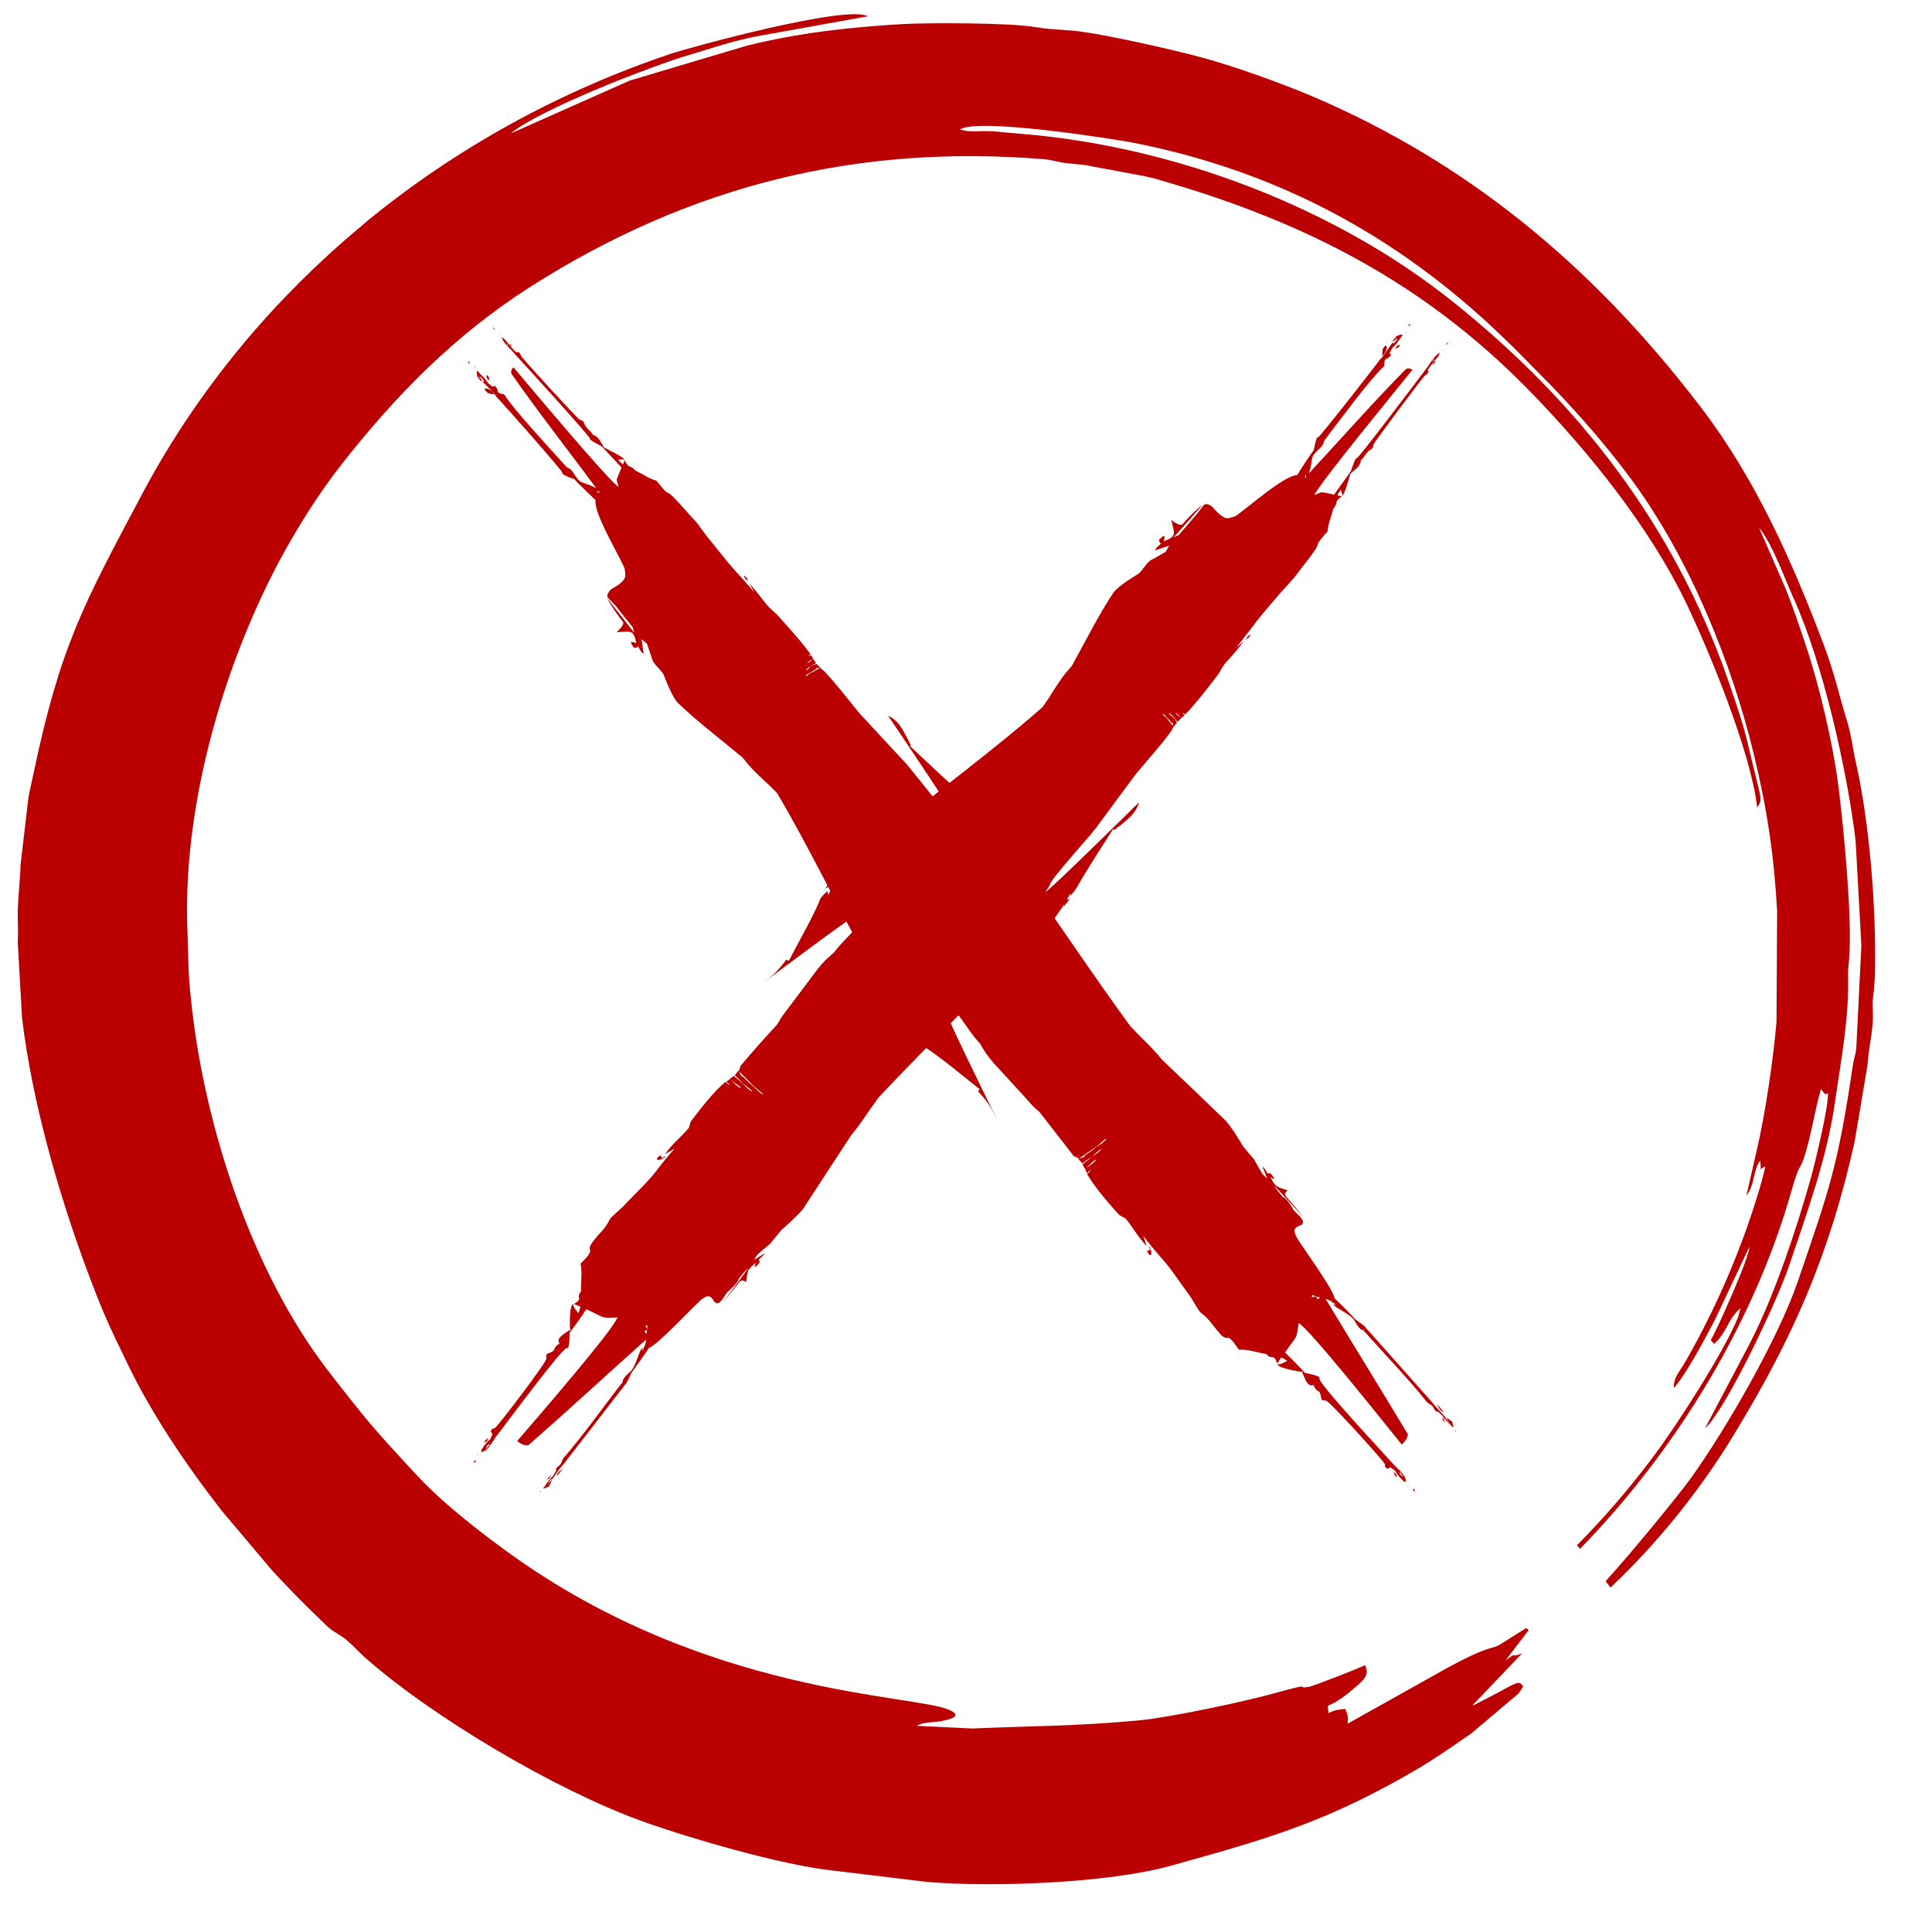
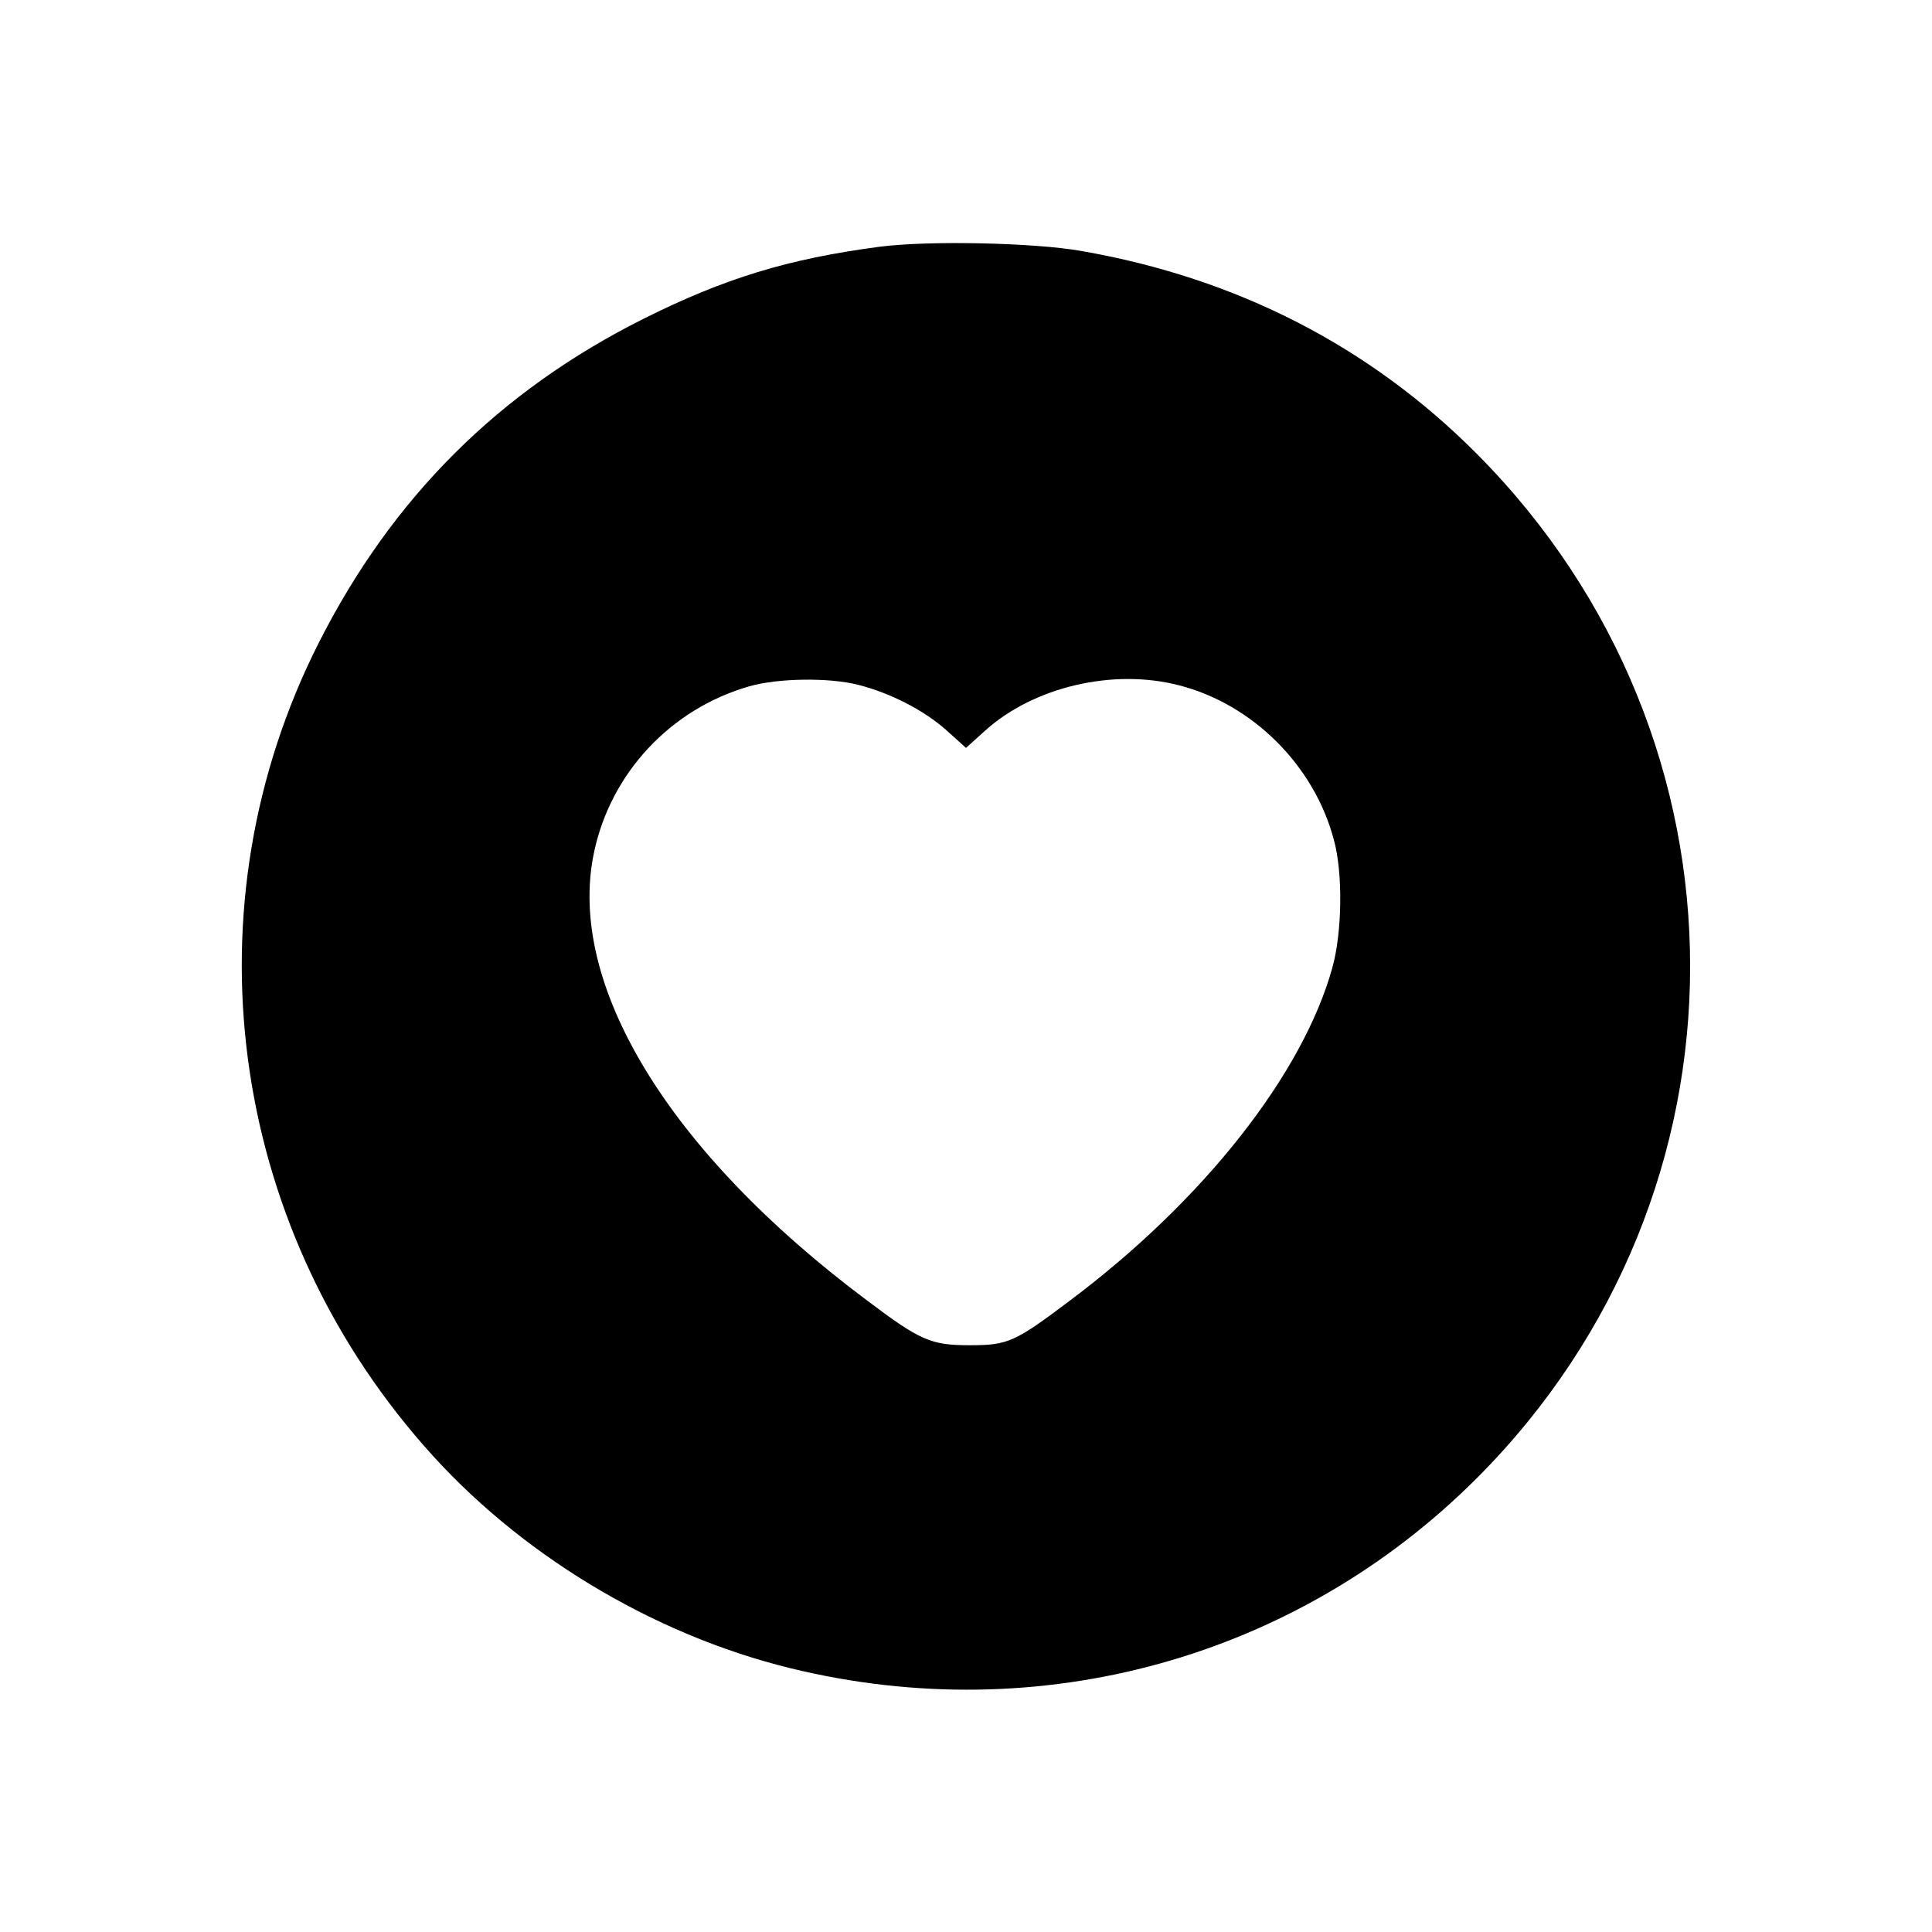
- <svg xmlns="http://www.w3.org/2000/svg" width="25px" height="25px" viewBox="0 0 25 25" version="1.1">
-   <g id="surface1">
-     <rect x="0" y="0" width="25" height="25" style="fill:rgb(100%,100%,100%);fill-opacity:1;stroke:none;" />
-     <path style=" stroke:none;fill-rule:evenodd;fill:rgb(72.941%,0%,0%);fill-opacity:1;" d="M 3.52 20.32 L 2.871 19.551 C 2.395 18.941 1.965 18.293 1.668 17.684 C 1.387 17.105 1.332 16.988 1.109 16.391 C 0.742 15.395 0.41 14.223 0.285 13.168 L 0.23 12.199 C 0.234 12.098 0.234 11.992 0.23 11.895 C 0.227 11.664 0.25 11.512 0.262 11.285 C 0.266 11.242 0.262 11.234 0.266 11.191 L 0.367 10.328 C 0.383 10.234 0.41 10.121 0.43 10.027 C 0.777 8.363 1.082 7.82 1.832 6.406 C 2.488 5.168 3.383 4.047 4.465 3.105 L 4.766 2.848 C 5.906 1.918 7.234 1.18 8.695 0.691 C 8.906 0.621 10.957 0.055 11.23 0.211 L 9.797 0.469 C 9.699 0.488 9.602 0.512 9.508 0.535 C 9.316 0.586 9.133 0.648 8.93 0.707 C 8.445 0.848 6.977 1.418 6.609 1.727 L 8.148 1.043 L 9.668 0.59 C 10.355 0.422 10.973 0.355 11.668 0.312 C 12.023 0.293 13.07 0.293 13.406 0.352 C 13.504 0.367 13.539 0.371 13.637 0.379 C 13.734 0.387 13.797 0.391 13.895 0.398 C 14.27 0.434 15.215 0.652 15.559 0.746 C 15.957 0.852 16.617 1.09 17 1.254 C 18.945 2.09 20.566 3.383 22 5.258 C 22.727 6.207 23.199 7.285 23.605 8.359 C 23.734 8.699 23.801 9.008 23.906 9.348 C 23.961 9.535 23.973 9.68 24.012 9.852 C 24.195 10.656 24.281 11.773 24.262 12.602 C 24.262 12.684 24.25 12.75 24.246 12.836 C 24.234 12.926 24.227 12.973 24.234 13.07 C 24.246 13.332 24.191 13.461 24.164 13.793 L 24 14.766 C 23.68 16.219 23.203 17.309 22.438 18.562 C 22.012 19.266 21.465 19.953 20.84 20.543 L 20.777 20.461 C 21.168 20.027 21.719 19.348 21.879 19.129 C 22.344 18.48 23.012 17.316 23.262 16.586 C 23.684 15.359 23.785 15.074 23.977 13.777 C 23.992 13.684 24.008 13.664 24.02 13.57 L 24.086 12.234 L 24.012 10.887 C 23.91 10.008 23.59 8.574 23.207 7.738 C 23.098 7.496 22.93 7.027 22.762 6.828 L 23.102 7.609 C 23.207 7.867 23.289 8.121 23.371 8.363 C 23.551 8.902 23.727 9.656 23.797 10.234 C 23.859 10.754 23.973 11.895 23.926 12.43 C 23.918 12.504 23.914 12.547 23.914 12.617 C 23.93 13.164 23.824 13.711 23.746 14.25 C 23.648 14.969 23.371 15.727 23.148 16.387 C 22.996 16.84 22.328 18.25 22.062 18.484 L 22.633 17.402 C 22.957 16.781 23.246 15.906 23.434 15.238 C 23.488 15.043 23.668 14.297 23.652 14.148 C 23.602 14.145 23.664 14.215 23.562 14.094 C 23.48 14.383 23.441 14.676 23.348 14.969 C 23.289 15.152 23.289 15.031 23.184 15.402 C 22.719 17.047 21.746 18.707 20.445 20.043 L 20.406 19.996 C 20.773 19.625 21.086 19.258 21.391 18.852 C 21.684 18.465 22.324 17.473 22.492 17.039 L 22.523 16.926 C 22.348 17.078 22.355 17.234 22.18 17.391 L 22.137 17.34 C 22.195 17.258 22.645 16.258 22.637 16.133 L 22.199 17.062 C 22.102 17.25 21.809 17.809 21.66 17.957 C 21.652 17.82 21.75 17.73 21.824 17.594 C 22.242 16.859 22.578 16.062 22.805 15.254 L 22.844 15.094 C 22.754 15.129 22.797 15.18 22.777 15.016 C 22.676 15.164 22.715 15.316 22.598 15.473 L 22.73 14.895 C 22.844 14.41 22.945 13.715 22.988 13.223 L 22.996 11.789 C 22.957 11.082 22.867 10.469 22.695 9.762 C 22.414 8.598 21.875 7.246 21.121 6.219 C 20.816 5.805 20.492 5.43 20.113 5.031 L 19.594 4.504 C 19.395 4.316 19.27 4.188 19.07 4.016 C 17.777 2.883 16.332 2.18 14.691 1.852 C 14.484 1.809 12.648 1.516 12.422 1.676 C 12.562 1.719 12.691 1.688 12.844 1.699 C 12.988 1.711 13.098 1.723 13.242 1.734 C 15.191 1.898 17.258 2.672 18.797 3.902 C 20.426 5.203 21.66 6.797 22.359 8.793 C 22.461 9.086 22.555 9.363 22.621 9.641 C 22.652 9.777 22.684 9.898 22.719 10.047 C 22.785 10.324 22.809 10.352 22.738 10.449 C 22.66 9.738 22.105 8.391 21.797 7.758 C 21.348 6.844 20.605 5.887 19.762 5.027 C 18.418 3.66 16.898 2.883 15.094 2.355 C 14.98 2.32 14.898 2.297 14.797 2.277 L 14.148 2.156 C 14.004 2.125 13.957 2.129 13.82 2.113 C 13.691 2.102 13.633 2.07 13.496 2.059 C 11.117 1.867 8.949 2.383 6.863 3.711 C 5.891 4.332 5.125 5.109 4.418 6.012 C 4.109 6.406 3.836 6.848 3.613 7.262 C 2.863 8.676 2.359 10.48 2.426 12.055 C 2.441 12.469 2.43 12.586 2.484 13.047 C 2.66 14.594 3.254 16.449 4.246 17.738 C 4.75 18.387 4.828 18.48 5.383 19.078 C 5.723 19.449 6.227 19.836 6.59 20.098 C 9.137 21.938 11.816 21.922 12.281 22.125 C 12.477 22.211 12.281 22.25 12.172 22.273 C 12.051 22.293 11.969 22.277 11.859 22.332 L 12.586 22.367 C 13.348 22.332 13.902 22.34 14.734 22.262 C 15.148 22.223 16.145 22.012 16.578 21.887 C 17.004 21.77 16.754 21.859 16.934 21.828 C 16.992 21.82 17.598 21.582 17.664 21.547 C 17.727 21.68 17.652 21.738 17.473 21.887 C 17.145 22.16 17.176 21.988 17.191 22.168 C 17.281 22.121 17.32 22.125 17.406 22.113 C 17.449 22.203 17.445 22.23 17.438 22.305 L 18.645 21.629 C 19.285 21.273 19.281 21.352 19.402 21.285 L 19.75 21.066 L 19.781 21.094 L 19.48 21.488 C 19.645 21.359 19.547 21.465 19.699 21.391 L 19.055 22.066 C 19.066 22.066 19.074 22.062 19.082 22.059 L 19.398 21.895 C 19.707 21.719 19.652 21.781 19.711 21.816 C 19.699 21.844 19.676 21.879 19.645 21.918 L 19.039 22.43 C 18.773 22.617 18.512 22.789 18.402 22.855 C 17.199 23.57 16.422 23.789 15.141 24.145 C 14.355 24.363 12.879 24.426 11.996 24.352 L 10.762 24.203 C 10.094 24.129 8.918 23.785 8.297 23.562 C 7.188 23.16 5.598 22.223 4.711 21.438 C 4.625 21.359 4.512 21.23 4.406 21.164 C 4.254 21.07 4.281 21.09 4.121 20.934 C 3.922 20.746 3.723 20.539 3.52 20.32 " />
-     <path style=" stroke:none;fill-rule:nonzero;fill:rgb(72.941%,0%,0%);fill-opacity:1;" d="M 14.875 16.176 C 14.867 16.176 14.887 16.137 14.863 16.129 C 14.895 16.133 14.887 16.156 14.875 16.176 Z M 18.035 19.047 C 18.035 19.055 18.035 19.062 18.039 19.066 C 18.074 19.082 18.07 19.082 18.039 19.07 C 18.047 19.086 18.059 19.105 18.07 19.113 C 18.082 19.117 18.07 19.082 18.066 19.074 C 18.055 19.066 18.047 19.055 18.035 19.047 Z M 6.078 4.695 C 6.07 4.672 6.047 4.664 6.062 4.695 C 6.066 4.703 6.074 4.707 6.082 4.715 C 6.078 4.711 6.078 4.707 6.078 4.703 C 6.055 4.691 6.062 4.691 6.078 4.695 Z M 6.152 4.75 C 6.148 4.746 6.133 4.73 6.141 4.75 C 6.145 4.754 6.148 4.758 6.152 4.758 C 6.148 4.75 6.133 4.75 6.152 4.75 Z M 18.211 19.215 C 18.215 19.227 18.227 19.23 18.215 19.227 C 18.219 19.23 18.23 19.246 18.223 19.227 C 18.219 19.223 18.215 19.219 18.211 19.215 Z M 14.895 16.172 C 14.887 16.172 14.883 16.176 14.875 16.176 C 14.883 16.184 14.879 16.18 14.871 16.18 C 14.863 16.184 14.855 16.184 14.848 16.188 C 14.844 16.18 14.84 16.176 14.836 16.168 C 14.844 16.195 14.859 16.23 14.883 16.242 C 14.906 16.246 14.895 16.184 14.895 16.172 Z M 6.301 4.855 C 6.289 4.852 6.301 4.891 6.301 4.898 C 6.312 4.906 6.324 4.918 6.336 4.926 C 6.332 4.918 6.332 4.91 6.332 4.902 C 6.281 4.891 6.305 4.891 6.332 4.898 C 6.328 4.883 6.316 4.859 6.301 4.855 Z M 6.281 5.027 C 6.25 5.031 6.305 5.078 6.312 5.086 C 6.34 5.094 6.371 5.102 6.398 5.105 C 6.363 5.066 6.344 5.027 6.281 5.027 Z M 18.141 19.105 C 18.137 19.098 18.129 19.094 18.125 19.086 C 18.117 19.078 18.102 19.055 18.121 19.051 C 18.125 19.059 18.129 19.07 18.133 19.078 C 18.191 19.117 18.188 19.117 18.133 19.09 C 18.137 19.094 18.141 19.098 18.141 19.105 Z M 17.039 16.809 C 17.035 16.805 17.051 16.785 17.023 16.777 C 17.004 16.77 16.953 16.812 16.984 16.758 C 17.016 16.77 17.047 16.785 17.082 16.789 C 17.07 16.801 17.059 16.809 17.039 16.809 Z M 7.715 6.359 C 7.734 6.355 7.766 6.359 7.762 6.375 C 7.746 6.371 7.73 6.367 7.715 6.359 Z M 6.574 4.48 C 6.566 4.473 6.562 4.465 6.555 4.453 L 6.555 4.445 C 6.559 4.449 6.555 4.438 6.543 4.43 C 6.551 4.438 6.555 4.445 6.562 4.453 C 6.562 4.453 6.598 4.504 6.574 4.48 Z M 18.176 19.102 C 18.16 19.082 18.145 19.062 18.125 19.047 C 18.125 19.047 18.125 19.047 18.129 19.047 C 18.102 19.016 18.07 18.988 18.043 18.961 C 17.953 18.859 17.031 17.871 17.074 17.836 C 17.102 17.805 16.906 17.77 16.887 17.766 C 16.805 17.676 16.715 17.586 16.629 17.5 C 16.785 17.273 16.773 17.348 16.805 17.121 C 16.93 17.176 17.961 18.473 18.137 18.691 C 18.168 18.668 18.227 18.602 18.215 18.555 C 17.867 17.973 17.504 17.391 17.152 16.805 C 17.184 16.82 17.23 16.832 17.25 16.863 C 17.25 16.859 17.254 16.859 17.254 16.855 C 17.262 16.867 17.277 16.875 17.293 16.883 C 17.277 16.883 17.258 16.883 17.25 16.867 C 17.258 16.922 17.449 16.984 17.523 17.082 C 17.547 17.125 17.578 17.18 17.617 17.207 C 17.648 17.219 17.637 17.199 17.652 17.227 C 17.68 17.254 17.703 17.281 17.73 17.312 C 17.961 17.57 18.238 17.859 18.453 18.129 C 18.477 18.168 18.531 18.172 18.547 18.215 C 18.555 18.23 18.57 18.25 18.582 18.262 C 18.598 18.277 18.582 18.262 18.594 18.266 C 18.602 18.266 18.594 18.266 18.598 18.262 C 18.605 18.262 18.656 18.309 18.664 18.32 C 18.691 18.359 18.727 18.395 18.762 18.43 C 18.773 18.441 18.785 18.457 18.797 18.469 C 18.82 18.484 18.789 18.391 18.789 18.395 C 18.766 18.375 18.742 18.359 18.719 18.344 C 18.723 18.355 18.73 18.367 18.734 18.379 C 18.785 18.414 18.789 18.418 18.742 18.383 C 18.746 18.395 18.75 18.402 18.754 18.406 C 18.746 18.398 18.734 18.387 18.727 18.375 C 18.719 18.371 18.684 18.328 18.715 18.348 C 18.652 18.285 18.59 18.215 18.531 18.148 C 18.539 18.156 18.547 18.164 18.555 18.172 C 18.262 17.84 17.965 17.508 17.672 17.18 C 17.684 17.172 17.543 17.078 17.539 17.074 C 17.453 16.98 17.363 16.887 17.27 16.801 C 17.246 16.672 16.875 16.168 16.781 16.016 C 16.742 15.93 16.719 15.895 16.844 15.848 C 16.91 15.793 16.762 15.695 16.738 15.656 C 16.715 15.613 16.652 15.508 16.598 15.488 C 16.559 15.438 16.52 15.398 16.488 15.34 C 16.613 15.477 16.742 15.613 16.867 15.75 C 16.793 15.656 16.715 15.566 16.637 15.477 C 16.617 15.449 16.641 15.422 16.66 15.402 C 16.523 15.359 16.5 15.359 16.438 15.227 C 16.461 15.246 16.516 15.289 16.469 15.219 C 16.434 15.172 16.453 15.191 16.418 15.18 C 16.414 15.184 16.41 15.188 16.406 15.191 C 16.395 15.172 16.359 15.105 16.336 15.098 C 16.359 15.148 16.379 15.199 16.398 15.254 C 16.379 15.23 16.355 15.211 16.336 15.191 C 16.297 15.129 16.262 15.062 16.227 15 C 16.176 14.945 16.129 14.887 16.082 14.828 C 16.02 14.723 15.941 14.594 15.863 14.504 C 15.59 14.242 15.316 13.977 15.039 13.715 C 14.914 13.559 14.762 13.426 14.625 13.277 C 14.137 12.609 13.672 11.906 13.191 11.23 C 13.176 11.211 13.098 11.109 13.113 11.078 C 13.039 10.941 12.945 10.801 12.828 10.699 C 12.809 10.676 12.789 10.652 12.77 10.633 C 12.785 10.641 12.801 10.652 12.82 10.66 C 12.75 10.594 12.684 10.527 12.617 10.461 C 12.621 10.457 12.629 10.457 12.633 10.457 C 12.602 10.422 12.574 10.387 12.543 10.352 C 12.551 10.367 12.559 10.379 12.566 10.395 C 12.562 10.398 12.555 10.398 12.551 10.402 C 12.527 10.383 12.508 10.367 12.484 10.348 C 12.496 10.352 12.508 10.355 12.52 10.359 C 12.488 10.316 12.449 10.266 12.406 10.234 C 12.195 10.055 11.98 9.844 11.777 9.656 C 11.777 9.652 11.781 9.645 11.785 9.641 C 11.77 9.609 11.754 9.578 11.738 9.547 C 11.672 9.426 11.625 9.324 11.492 9.262 C 11.605 9.426 12.406 10.617 12.414 10.668 C 12.387 10.641 12.359 10.609 12.328 10.59 C 12.258 10.562 11.824 9.992 11.727 9.883 C 11.527 9.668 11.328 9.453 11.129 9.238 C 11.07 9.172 10.652 8.629 10.609 8.645 C 10.566 8.668 10.523 8.691 10.48 8.715 C 10.461 8.727 10.445 8.738 10.43 8.754 C 10.43 8.746 10.43 8.746 10.426 8.742 C 10.449 8.723 10.449 8.719 10.477 8.711 C 10.496 8.695 10.539 8.668 10.562 8.66 C 10.559 8.641 10.574 8.641 10.59 8.645 C 10.598 8.645 10.605 8.645 10.617 8.641 C 10.598 8.625 10.582 8.605 10.566 8.59 C 10.543 8.598 10.52 8.609 10.496 8.621 C 10.48 8.637 10.465 8.648 10.449 8.664 C 10.406 8.691 10.441 8.645 10.496 8.621 C 10.516 8.605 10.539 8.594 10.559 8.582 C 10.547 8.562 10.535 8.543 10.523 8.527 C 10.52 8.527 10.516 8.535 10.512 8.535 C 10.496 8.551 10.48 8.562 10.461 8.574 C 10.422 8.602 10.457 8.559 10.508 8.535 C 10.512 8.531 10.52 8.527 10.523 8.523 C 10.516 8.516 10.5 8.484 10.492 8.473 C 10.461 8.504 10.449 8.492 10.488 8.465 C 10.367 8.297 10.191 8.105 10.051 7.949 C 9.957 7.863 9.957 7.871 9.871 7.762 C 9.816 7.688 9.758 7.617 9.695 7.547 C 9.715 7.586 9.738 7.625 9.762 7.664 C 9.68 7.57 9.598 7.477 9.512 7.383 C 9.383 7.242 9.273 7.09 9.148 6.941 C 9.098 6.879 9.02 6.758 8.969 6.711 C 8.918 6.664 8.684 6.375 8.637 6.375 C 8.605 6.363 8.52 6.25 8.492 6.219 C 8.398 6.195 8.309 6.129 8.223 6.09 C 8.203 6.07 8.18 6.043 8.152 6.039 C 8.117 6.027 8.102 5.984 8.082 5.957 C 8.078 5.973 8.07 5.992 8.062 6.008 C 8.039 5.992 8.02 5.973 7.996 5.953 C 8.02 5.949 8.062 5.934 8.082 5.953 C 8.09 5.922 7.848 5.809 7.82 5.793 C 7.824 5.801 7.828 5.805 7.832 5.809 C 7.828 5.801 7.82 5.797 7.812 5.789 C 7.816 5.789 7.816 5.793 7.82 5.793 C 7.781 5.742 7.758 5.668 7.699 5.637 C 7.672 5.621 7.68 5.641 7.664 5.613 C 7.613 5.543 7.59 5.555 7.555 5.469 C 7.543 5.434 7.527 5.445 7.5 5.43 C 7.465 5.41 6.746 4.625 6.742 4.605 C 6.738 4.582 6.727 4.574 6.711 4.555 C 6.695 4.539 6.711 4.555 6.703 4.555 C 6.691 4.551 6.703 4.555 6.695 4.562 C 6.68 4.566 6.637 4.516 6.625 4.504 C 6.594 4.465 6.562 4.43 6.531 4.391 C 6.52 4.383 6.504 4.371 6.508 4.375 C 6.473 4.336 6.512 4.414 6.52 4.422 C 6.535 4.441 6.551 4.465 6.566 4.484 C 6.566 4.48 6.566 4.48 6.566 4.48 C 6.594 4.508 6.625 4.535 6.648 4.566 C 6.742 4.668 7.652 5.664 7.633 5.676 C 7.613 5.688 7.781 5.773 7.789 5.777 C 7.871 5.871 7.961 5.957 8.043 6.051 C 8.035 6.07 7.98 6.195 7.98 6.211 C 7.988 6.238 7.996 6.266 8.004 6.301 C 7.852 6.195 6.855 5 6.645 4.754 C 6.617 4.777 6.605 4.809 6.621 4.84 C 6.961 5.328 7.359 5.836 7.715 6.316 C 7.5 6.207 7.531 6.293 7.41 6.105 C 7.371 6.047 7.344 6.062 7.328 6.039 C 7.301 6.012 7.277 5.98 7.25 5.953 C 7.078 5.762 6.66 5.312 6.539 5.125 C 6.52 5.074 6.445 5.121 6.438 5.047 C 6.434 5.027 6.418 5.008 6.406 4.996 C 6.391 4.977 6.406 4.996 6.391 4.996 C 6.383 4.996 6.391 4.996 6.383 5.004 C 6.371 5.008 6.32 4.961 6.309 4.949 C 6.285 4.91 6.25 4.871 6.215 4.84 C 6.203 4.828 6.191 4.812 6.184 4.801 C 6.156 4.797 6.176 4.871 6.18 4.883 C 6.199 4.902 6.219 4.926 6.238 4.945 C 6.234 4.93 6.23 4.918 6.227 4.902 C 6.16 4.867 6.172 4.867 6.227 4.891 C 6.223 4.883 6.219 4.875 6.215 4.863 C 6.227 4.875 6.234 4.891 6.242 4.902 C 6.254 4.914 6.281 4.949 6.242 4.938 C 6.309 5 6.371 5.066 6.43 5.133 C 6.422 5.125 6.414 5.121 6.402 5.113 C 6.492 5.199 7.293 6.109 7.277 6.117 C 7.25 6.137 7.422 6.199 7.43 6.199 C 7.52 6.297 7.613 6.379 7.707 6.473 C 7.68 6.641 8.004 7.168 8.082 7.355 C 8.09 7.398 8.09 7.414 8.09 7.461 C 8.078 7.527 7.973 7.59 7.914 7.621 C 7.887 7.641 7.844 7.699 7.863 7.73 C 7.902 7.77 7.938 7.812 7.977 7.852 C 8.047 7.941 8.117 8.031 8.188 8.117 C 8.195 8.141 8.199 8.164 8.207 8.188 C 8.09 8.039 7.973 7.887 7.855 7.738 C 7.895 7.82 8.004 7.98 8.062 8.047 C 8.082 8.086 8.004 8.156 7.98 8.18 C 8.172 8.172 8.195 8.145 8.234 8.32 C 8.199 8.316 8.137 8.277 8.18 8.348 C 8.215 8.402 8.203 8.379 8.242 8.379 C 8.246 8.375 8.254 8.371 8.258 8.363 C 8.27 8.387 8.301 8.457 8.328 8.457 C 8.32 8.395 8.309 8.332 8.301 8.27 C 8.324 8.289 8.348 8.309 8.371 8.328 C 8.395 8.402 8.422 8.473 8.445 8.547 C 8.484 8.621 8.543 8.656 8.586 8.727 C 8.629 8.836 8.691 8.996 8.762 9.086 C 8.996 9.316 9.34 9.578 9.602 9.797 C 9.613 9.809 9.621 9.82 9.633 9.832 C 9.754 9.992 9.918 10.117 10.055 10.262 C 10.48 10.98 10.855 11.777 11.273 12.508 C 11.297 12.543 11.352 12.645 11.316 12.691 C 11.336 12.754 11.375 12.867 11.402 12.922 C 11.465 13.008 11.562 13.086 11.633 13.164 C 11.613 13.156 11.594 13.148 11.574 13.141 C 11.641 13.215 11.695 13.285 11.777 13.34 C 11.77 13.344 11.766 13.348 11.758 13.352 C 11.77 13.379 11.816 13.445 11.844 13.457 C 11.84 13.441 11.832 13.426 11.824 13.41 C 11.836 13.402 11.848 13.395 11.859 13.387 C 11.883 13.402 11.91 13.418 11.934 13.434 C 11.914 13.434 11.898 13.434 11.879 13.434 C 11.906 13.477 11.945 13.543 11.992 13.566 C 12.199 13.703 12.469 13.93 12.676 14.094 C 12.668 14.102 12.664 14.113 12.656 14.121 C 12.805 14.285 12.82 14.328 12.918 14.52 C 12.828 14.336 12.172 13.012 12.184 12.949 C 12.223 12.984 12.234 13.008 12.281 13.016 C 12.344 13.02 12.566 13.379 12.629 13.445 C 12.648 13.465 12.664 13.484 12.684 13.508 C 12.73 13.594 12.789 13.676 12.852 13.75 C 13.016 13.93 13.184 14.109 13.348 14.293 C 13.379 14.328 13.418 14.359 13.453 14.391 C 13.523 14.48 13.594 14.574 13.664 14.664 C 13.742 14.762 13.82 14.863 13.895 14.961 C 13.918 14.965 13.938 14.98 13.957 14.992 C 13.961 14.992 13.965 14.988 13.969 14.988 C 14.043 14.934 14.117 14.887 14.191 14.836 C 14.223 14.809 14.254 14.781 14.285 14.754 C 14.277 14.758 14.344 14.715 14.305 14.754 C 14.25 14.805 14.242 14.805 14.191 14.84 C 14.141 14.879 14.094 14.918 14.039 14.949 C 14.043 14.98 13.988 14.977 13.953 15 C 13.973 15.016 13.988 15.035 14.004 15.055 C 14.043 15.027 14.082 14.996 14.125 14.973 C 14.156 14.945 14.188 14.918 14.219 14.887 C 14.234 14.879 14.27 14.855 14.234 14.891 C 14.184 14.941 14.168 14.938 14.125 14.973 C 14.086 15.004 14.047 15.035 14.008 15.066 C 14.016 15.086 14.027 15.105 14.039 15.125 C 14.082 15.094 14.113 15.055 14.152 15.023 C 14.168 15.012 14.203 14.992 14.172 15.023 C 14.117 15.078 14.098 15.082 14.039 15.125 C 14.047 15.133 14.059 15.168 14.062 15.18 C 14.129 15.121 14.133 15.137 14.066 15.191 C 14.156 15.352 14.355 15.582 14.484 15.723 C 14.508 15.738 14.535 15.75 14.559 15.762 C 14.598 15.805 14.637 15.859 14.668 15.906 C 14.719 15.984 14.777 16.059 14.836 16.125 C 14.824 16.082 14.809 16.035 14.793 15.992 C 14.867 16.09 14.949 16.188 15.031 16.281 C 15.168 16.434 15.254 16.578 15.375 16.738 C 15.43 16.809 15.496 16.945 15.539 16.988 C 15.645 17.062 15.688 17.148 15.77 17.238 C 15.793 17.27 15.844 17.324 15.887 17.309 C 15.934 17.312 16.004 17.43 16.031 17.465 C 16.152 17.457 16.266 17.504 16.383 17.52 C 16.406 17.543 16.43 17.566 16.461 17.562 C 16.508 17.562 16.512 17.613 16.527 17.645 C 16.543 17.617 16.562 17.594 16.578 17.566 C 16.605 17.578 16.633 17.59 16.656 17.609 C 16.633 17.621 16.551 17.672 16.531 17.648 C 16.52 17.703 16.809 17.746 16.848 17.754 C 16.844 17.75 16.836 17.746 16.832 17.742 C 16.84 17.75 16.859 17.746 16.859 17.758 C 16.852 17.762 16.852 17.762 16.848 17.758 C 16.875 17.805 16.902 17.91 16.957 17.926 C 16.996 17.934 16.992 17.906 17.004 17.938 C 17.051 18.043 17.074 17.949 17.098 18.098 C 17.102 18.125 17.141 18.121 17.16 18.125 C 17.203 18.129 17.922 18.922 17.922 18.949 C 17.918 18.977 17.926 18.988 17.949 19.004 C 17.965 19.02 17.949 19.004 17.961 19.004 C 17.973 19 17.965 19 17.977 18.992 C 17.992 18.98 18.043 19.023 18.055 19.035 C 18.078 19.078 18.113 19.117 18.148 19.152 C 18.148 19.156 18.168 19.176 18.176 19.168 C 18.211 19.207 18.18 19.109 18.176 19.102 Z M 18.293 19.289 C 18.289 19.281 18.285 19.273 18.281 19.266 C 18.285 19.266 18.289 19.266 18.297 19.266 C 18.301 19.27 18.32 19.285 18.301 19.289 C 18.305 19.293 18.309 19.332 18.293 19.289 Z M 18.691 18.398 C 18.703 18.402 18.688 18.367 18.684 18.363 C 18.672 18.355 18.66 18.344 18.648 18.336 C 18.652 18.34 18.656 18.348 18.66 18.352 C 18.691 18.371 18.691 18.371 18.66 18.355 C 18.66 18.355 18.68 18.387 18.691 18.398 Z M 18.668 18.27 C 18.691 18.277 18.625 18.207 18.633 18.211 C 18.613 18.191 18.594 18.172 18.578 18.152 C 18.613 18.191 18.617 18.238 18.668 18.27 Z M 9.66 7.5 C 9.66 7.512 9.68 7.52 9.688 7.523 C 9.68 7.516 9.668 7.508 9.66 7.5 Z M 6.465 4.328 C 6.465 4.324 6.461 4.32 6.461 4.316 C 6.461 4.316 6.457 4.316 6.453 4.316 C 6.457 4.32 6.461 4.324 6.465 4.328 Z M 18.828 18.516 C 18.832 18.52 18.848 18.535 18.84 18.516 C 18.832 18.512 18.828 18.512 18.824 18.508 C 18.828 18.512 18.828 18.512 18.828 18.516 Z M 9.648 7.5 C 9.652 7.5 9.66 7.496 9.664 7.496 C 9.66 7.477 9.664 7.5 9.672 7.5 C 9.676 7.504 9.684 7.512 9.688 7.516 C 9.676 7.492 9.652 7.465 9.633 7.449 C 9.613 7.434 9.652 7.504 9.648 7.5 Z M 6.641 4.504 C 6.633 4.496 6.629 4.492 6.625 4.488 C 6.598 4.465 6.598 4.465 6.625 4.48 C 6.617 4.469 6.605 4.453 6.594 4.445 C 6.586 4.438 6.602 4.473 6.605 4.473 C 6.617 4.484 6.629 4.492 6.641 4.504 Z M 6.398 4.258 C 6.398 4.246 6.363 4.215 6.387 4.254 C 6.391 4.258 6.395 4.258 6.395 4.262 C 6.395 4.262 6.391 4.262 6.391 4.262 C 6.402 4.27 6.414 4.273 6.398 4.258 " />
-     <path style=" stroke:none;fill-rule:nonzero;fill:rgb(72.941%,0%,0%);fill-opacity:1;" d="M 8.566 14.977 C 8.566 14.969 8.605 14.98 8.609 14.957 C 8.613 14.988 8.586 14.988 8.566 14.977 Z M 6.324 18.609 C 6.316 18.613 6.312 18.617 6.305 18.617 C 6.297 18.656 6.297 18.652 6.301 18.621 C 6.289 18.633 6.273 18.645 6.266 18.66 C 6.266 18.672 6.297 18.652 6.305 18.648 C 6.309 18.637 6.316 18.625 6.324 18.609 Z M 18.23 4.219 C 18.254 4.207 18.258 4.184 18.227 4.203 C 18.223 4.211 18.219 4.219 18.211 4.227 C 18.215 4.223 18.219 4.223 18.223 4.219 C 18.23 4.195 18.23 4.203 18.23 4.219 Z M 18.191 4.301 C 18.195 4.297 18.207 4.277 18.191 4.293 C 18.188 4.297 18.184 4.301 18.184 4.305 C 18.191 4.297 18.188 4.285 18.191 4.301 Z M 6.191 18.816 C 6.18 18.82 6.176 18.832 6.18 18.82 C 6.176 18.824 6.164 18.84 6.184 18.828 C 6.184 18.824 6.188 18.82 6.191 18.816 Z M 8.574 14.996 C 8.57 14.988 8.566 14.984 8.566 14.977 C 8.559 14.984 8.562 14.98 8.559 14.973 C 8.555 14.965 8.551 14.961 8.547 14.953 C 8.555 14.949 8.559 14.941 8.566 14.938 C 8.543 14.949 8.508 14.973 8.5 14.996 C 8.5 15.023 8.559 15 8.574 14.996 Z M 18.113 4.469 C 18.113 4.453 18.082 4.473 18.074 4.477 C 18.066 4.488 18.059 4.5 18.051 4.512 C 18.059 4.512 18.066 4.508 18.074 4.504 C 18.078 4.457 18.078 4.477 18.078 4.504 C 18.094 4.496 18.113 4.484 18.113 4.469 Z M 17.941 4.48 C 17.934 4.449 17.895 4.512 17.891 4.52 C 17.887 4.551 17.887 4.582 17.887 4.609 C 17.918 4.566 17.953 4.539 17.941 4.48 Z M 6.285 18.727 C 6.293 18.719 6.297 18.715 6.305 18.707 C 6.309 18.695 6.328 18.68 6.336 18.699 C 6.328 18.703 6.32 18.707 6.312 18.715 C 6.285 18.781 6.281 18.773 6.301 18.715 C 6.297 18.723 6.293 18.727 6.285 18.727 Z M 8.34 17.223 C 8.344 17.219 8.363 17.227 8.371 17.199 C 8.375 17.176 8.324 17.137 8.379 17.156 C 8.375 17.191 8.367 17.227 8.367 17.262 C 8.355 17.25 8.344 17.238 8.34 17.223 Z M 16.895 6.137 C 16.902 6.152 16.906 6.184 16.887 6.184 C 16.891 6.168 16.891 6.152 16.895 6.137 Z M 18.531 4.668 C 18.539 4.66 18.547 4.652 18.555 4.645 L 18.566 4.641 C 18.562 4.648 18.574 4.641 18.578 4.625 C 18.57 4.633 18.566 4.641 18.559 4.648 C 18.559 4.652 18.516 4.695 18.531 4.668 Z M 6.297 18.762 C 6.312 18.742 6.328 18.723 6.344 18.699 C 6.344 18.703 6.344 18.703 6.34 18.703 C 6.367 18.672 6.387 18.637 6.41 18.602 C 6.496 18.496 7.297 17.406 7.336 17.445 C 7.371 17.469 7.371 17.266 7.371 17.246 C 7.445 17.148 7.52 17.047 7.586 16.941 C 7.84 17.055 7.762 17.059 7.988 17.047 C 7.961 17.184 6.875 18.434 6.691 18.648 C 6.723 18.672 6.797 18.719 6.84 18.699 C 7.352 18.25 7.855 17.785 8.363 17.332 C 8.355 17.367 8.352 17.414 8.328 17.438 C 8.328 17.438 8.332 17.441 8.332 17.441 C 8.324 17.453 8.32 17.469 8.316 17.484 C 8.312 17.469 8.309 17.449 8.32 17.438 C 8.27 17.457 8.242 17.656 8.16 17.746 C 8.125 17.777 8.074 17.82 8.059 17.863 C 8.051 17.895 8.066 17.879 8.043 17.902 C 8.02 17.934 7.996 17.961 7.973 17.992 C 7.762 18.27 7.527 18.594 7.305 18.852 C 7.27 18.883 7.273 18.938 7.234 18.965 C 7.219 18.973 7.207 18.992 7.195 19.004 C 7.184 19.023 7.195 19.004 7.195 19.016 C 7.195 19.027 7.195 19.016 7.199 19.02 C 7.203 19.027 7.164 19.086 7.156 19.098 C 7.121 19.133 7.09 19.172 7.062 19.211 C 7.055 19.227 7.043 19.238 7.031 19.254 C 7.02 19.277 7.109 19.23 7.105 19.234 C 7.117 19.207 7.129 19.18 7.145 19.152 C 7.133 19.16 7.121 19.168 7.109 19.18 C 7.086 19.234 7.082 19.238 7.105 19.184 C 7.098 19.188 7.09 19.195 7.086 19.203 C 7.094 19.191 7.102 19.18 7.113 19.164 C 7.117 19.16 7.148 19.117 7.137 19.152 C 7.188 19.078 7.242 19.004 7.301 18.934 C 7.293 18.945 7.285 18.953 7.281 18.961 C 7.551 18.613 7.824 18.262 8.094 17.91 C 8.102 17.922 8.168 17.766 8.172 17.762 C 8.246 17.66 8.324 17.555 8.395 17.445 C 8.512 17.398 8.941 16.941 9.07 16.82 C 9.152 16.766 9.18 16.738 9.25 16.852 C 9.316 16.91 9.383 16.746 9.418 16.715 C 9.457 16.68 9.547 16.602 9.559 16.547 C 9.602 16.496 9.633 16.449 9.684 16.41 C 9.574 16.559 9.461 16.707 9.352 16.859 C 9.426 16.766 9.5 16.676 9.574 16.582 C 9.598 16.559 9.633 16.574 9.656 16.59 C 9.672 16.445 9.668 16.426 9.785 16.34 C 9.77 16.367 9.742 16.426 9.801 16.371 C 9.84 16.324 9.824 16.348 9.828 16.312 C 9.824 16.309 9.82 16.305 9.816 16.301 C 9.832 16.285 9.891 16.238 9.891 16.219 C 9.848 16.246 9.801 16.277 9.754 16.305 C 9.77 16.281 9.785 16.258 9.805 16.23 C 9.859 16.184 9.914 16.137 9.969 16.09 C 10.016 16.031 10.066 15.973 10.113 15.914 C 10.203 15.836 10.316 15.734 10.391 15.645 C 10.598 15.324 10.809 15.004 11.016 14.688 C 11.145 14.535 11.25 14.359 11.371 14.199 C 11.934 13.598 12.543 13.008 13.117 12.41 C 13.133 12.395 13.219 12.297 13.25 12.309 C 13.371 12.207 13.492 12.094 13.574 11.957 C 13.59 11.934 13.609 11.91 13.629 11.887 C 13.621 11.906 13.613 11.922 13.605 11.941 C 13.66 11.863 13.715 11.785 13.77 11.707 C 13.77 11.711 13.773 11.719 13.773 11.723 C 13.801 11.684 13.832 11.648 13.863 11.613 C 13.848 11.625 13.836 11.637 13.824 11.645 C 13.82 11.641 13.816 11.637 13.812 11.629 C 13.828 11.605 13.84 11.582 13.852 11.559 C 13.852 11.57 13.852 11.582 13.848 11.594 C 13.887 11.551 13.926 11.508 13.949 11.457 C 14.086 11.219 14.254 10.965 14.402 10.73 C 14.41 10.734 14.414 10.734 14.422 10.738 C 14.449 10.715 14.477 10.695 14.504 10.676 C 14.609 10.586 14.699 10.523 14.738 10.383 C 14.598 10.52 13.578 11.527 13.527 11.543 C 13.547 11.512 13.574 11.48 13.586 11.445 C 13.602 11.371 14.082 10.844 14.172 10.727 C 14.348 10.488 14.523 10.254 14.695 10.02 C 14.75 9.949 15.207 9.438 15.184 9.398 C 15.152 9.363 15.121 9.324 15.09 9.285 C 15.074 9.27 15.059 9.258 15.043 9.242 C 15.051 9.242 15.051 9.242 15.055 9.238 C 15.078 9.258 15.078 9.258 15.094 9.281 C 15.113 9.297 15.148 9.336 15.16 9.355 C 15.18 9.348 15.18 9.367 15.176 9.379 C 15.18 9.387 15.184 9.395 15.188 9.406 C 15.203 9.387 15.215 9.367 15.23 9.348 C 15.215 9.324 15.199 9.305 15.184 9.285 C 15.168 9.27 15.152 9.258 15.137 9.246 C 15.102 9.211 15.152 9.234 15.188 9.281 C 15.203 9.301 15.219 9.32 15.238 9.34 C 15.254 9.324 15.27 9.309 15.285 9.293 C 15.281 9.289 15.273 9.289 15.273 9.281 C 15.254 9.27 15.238 9.258 15.223 9.242 C 15.191 9.207 15.242 9.234 15.273 9.281 C 15.277 9.285 15.281 9.289 15.285 9.293 C 15.293 9.285 15.32 9.262 15.328 9.254 C 15.293 9.227 15.301 9.215 15.336 9.246 C 15.48 9.098 15.637 8.891 15.766 8.723 C 15.832 8.613 15.82 8.617 15.918 8.512 C 15.98 8.445 16.039 8.371 16.094 8.297 C 16.059 8.328 16.023 8.355 15.992 8.387 C 16.07 8.289 16.145 8.188 16.223 8.09 C 16.336 7.934 16.465 7.797 16.586 7.652 C 16.641 7.59 16.742 7.488 16.781 7.43 C 16.82 7.371 17.062 7.086 17.051 7.043 C 17.059 7.008 17.152 6.906 17.18 6.875 C 17.184 6.777 17.23 6.676 17.254 6.582 C 17.273 6.559 17.293 6.531 17.293 6.504 C 17.297 6.469 17.336 6.445 17.363 6.422 C 17.344 6.418 17.324 6.414 17.305 6.41 C 17.316 6.387 17.336 6.363 17.348 6.336 C 17.355 6.359 17.379 6.398 17.363 6.418 C 17.395 6.422 17.465 6.164 17.473 6.133 C 17.469 6.137 17.465 6.145 17.457 6.148 C 17.465 6.141 17.473 6.133 17.477 6.125 C 17.477 6.129 17.473 6.129 17.473 6.133 C 17.516 6.086 17.586 6.051 17.605 5.984 C 17.613 5.957 17.598 5.969 17.621 5.945 C 17.68 5.883 17.668 5.863 17.742 5.812 C 17.777 5.793 17.762 5.781 17.773 5.754 C 17.785 5.715 18.426 4.863 18.441 4.855 C 18.465 4.848 18.473 4.832 18.484 4.816 C 18.5 4.797 18.484 4.816 18.484 4.805 C 18.484 4.797 18.484 4.805 18.477 4.801 C 18.469 4.785 18.512 4.734 18.52 4.723 C 18.551 4.684 18.582 4.645 18.613 4.609 C 18.617 4.594 18.629 4.578 18.625 4.582 C 18.656 4.539 18.586 4.594 18.582 4.602 C 18.562 4.621 18.547 4.641 18.531 4.66 C 18.512 4.691 18.488 4.727 18.465 4.758 C 18.383 4.867 17.57 5.945 17.555 5.93 C 17.539 5.91 17.484 6.09 17.48 6.098 C 17.406 6.199 17.336 6.301 17.262 6.402 C 17.242 6.395 17.105 6.363 17.094 6.371 C 17.066 6.379 17.043 6.395 17.008 6.406 C 17.086 6.238 18.074 5.039 18.277 4.785 C 18.25 4.766 18.215 4.758 18.188 4.781 C 17.77 5.203 17.344 5.688 16.938 6.125 C 17.008 5.895 16.93 5.941 17.09 5.789 C 17.141 5.738 17.121 5.715 17.141 5.695 C 17.164 5.664 17.188 5.633 17.211 5.602 C 17.367 5.398 17.734 4.902 17.895 4.754 C 17.941 4.723 17.883 4.656 17.953 4.637 C 17.973 4.629 17.984 4.613 17.996 4.598 C 18.012 4.578 17.996 4.598 17.992 4.582 C 17.992 4.574 17.992 4.582 17.984 4.578 C 17.977 4.562 18.016 4.508 18.023 4.496 C 18.059 4.461 18.09 4.422 18.117 4.383 C 18.125 4.367 18.137 4.355 18.148 4.34 C 18.148 4.312 18.078 4.348 18.066 4.352 C 18.047 4.375 18.031 4.398 18.016 4.422 C 18.027 4.414 18.043 4.41 18.055 4.402 C 18.078 4.332 18.078 4.344 18.066 4.398 C 18.074 4.395 18.082 4.391 18.09 4.387 C 18.082 4.398 18.066 4.406 18.059 4.418 C 18.047 4.434 18.02 4.465 18.023 4.426 C 17.973 4.5 17.922 4.574 17.867 4.648 C 17.871 4.637 17.875 4.625 17.883 4.617 C 17.812 4.719 17.066 5.672 17.055 5.66 C 17.031 5.637 17.004 5.816 17 5.824 C 16.922 5.93 16.855 6.039 16.785 6.148 C 16.613 6.152 16.156 6.566 15.984 6.68 C 15.945 6.691 15.93 6.699 15.883 6.707 C 15.816 6.703 15.734 6.613 15.691 6.562 C 15.668 6.539 15.605 6.504 15.578 6.535 C 15.543 6.578 15.512 6.621 15.477 6.664 C 15.402 6.75 15.328 6.836 15.254 6.922 C 15.234 6.934 15.211 6.941 15.188 6.953 C 15.316 6.812 15.441 6.668 15.566 6.527 C 15.496 6.578 15.355 6.715 15.301 6.785 C 15.266 6.812 15.184 6.75 15.156 6.727 C 15.199 6.918 15.23 6.934 15.062 7.004 C 15.062 6.969 15.09 6.898 15.027 6.957 C 14.98 7 15 6.984 15.008 7.023 C 15.012 7.027 15.02 7.031 15.023 7.035 C 15.008 7.051 14.945 7.098 14.945 7.121 C 15.008 7.102 15.066 7.082 15.129 7.062 C 15.113 7.09 15.098 7.113 15.082 7.141 C 15.016 7.18 14.949 7.219 14.883 7.254 C 14.816 7.309 14.793 7.371 14.73 7.426 C 14.633 7.484 14.484 7.578 14.41 7.664 C 14.227 7.938 14.031 8.324 13.867 8.621 C 13.855 8.633 13.844 8.645 13.836 8.656 C 13.699 8.805 13.609 8.992 13.488 9.152 C 12.863 9.703 12.148 10.219 11.508 10.762 C 11.477 10.793 11.387 10.863 11.336 10.84 C 11.277 10.871 11.172 10.926 11.125 10.969 C 11.051 11.043 10.992 11.152 10.93 11.238 C 10.934 11.215 10.938 11.195 10.941 11.176 C 10.883 11.254 10.824 11.32 10.781 11.41 C 10.777 11.406 10.773 11.398 10.77 11.395 C 10.746 11.41 10.688 11.469 10.684 11.5 C 10.695 11.488 10.711 11.48 10.723 11.473 C 10.734 11.48 10.742 11.492 10.754 11.5 C 10.742 11.527 10.73 11.555 10.719 11.582 C 10.715 11.562 10.711 11.547 10.707 11.531 C 10.672 11.562 10.613 11.613 10.602 11.664 C 10.504 11.895 10.328 12.199 10.207 12.434 C 10.199 12.43 10.188 12.422 10.176 12.418 C 10.039 12.594 10.004 12.621 9.832 12.75 C 9.996 12.629 11.176 11.738 11.242 11.738 C 11.215 11.785 11.191 11.797 11.195 11.848 C 11.199 11.906 10.891 12.195 10.836 12.27 C 10.82 12.289 10.801 12.312 10.785 12.332 C 10.707 12.395 10.637 12.465 10.578 12.543 C 10.43 12.738 10.285 12.934 10.137 13.129 C 10.109 13.168 10.082 13.211 10.059 13.254 C 9.98 13.34 9.906 13.422 9.828 13.508 C 9.746 13.602 9.664 13.695 9.582 13.793 C 9.578 13.812 9.57 13.836 9.559 13.855 C 9.562 13.859 9.562 13.863 9.566 13.867 C 9.633 13.93 9.695 13.996 9.758 14.059 C 9.789 14.086 9.82 14.109 9.852 14.137 C 9.848 14.129 9.902 14.188 9.859 14.156 C 9.797 14.109 9.797 14.102 9.75 14.059 C 9.703 14.02 9.66 13.98 9.617 13.934 C 9.59 13.938 9.582 13.887 9.551 13.855 C 9.539 13.875 9.523 13.895 9.508 13.914 C 9.543 13.949 9.578 13.98 9.609 14.016 C 9.645 14.043 9.676 14.07 9.711 14.098 C 9.723 14.109 9.754 14.141 9.711 14.113 C 9.652 14.07 9.652 14.055 9.609 14.02 C 9.57 13.988 9.535 13.953 9.496 13.922 C 9.48 13.934 9.461 13.945 9.445 13.961 C 9.484 14 9.527 14.023 9.566 14.055 C 9.578 14.066 9.605 14.098 9.57 14.074 C 9.504 14.027 9.496 14.012 9.445 13.961 C 9.438 13.973 9.406 13.988 9.398 13.996 C 9.465 14.051 9.453 14.055 9.387 14 C 9.242 14.117 9.055 14.359 8.938 14.512 C 8.93 14.539 8.922 14.566 8.914 14.594 C 8.879 14.637 8.832 14.684 8.789 14.727 C 8.723 14.789 8.66 14.859 8.605 14.934 C 8.648 14.91 8.688 14.887 8.73 14.863 C 8.648 14.953 8.566 15.055 8.492 15.152 C 8.367 15.312 8.238 15.426 8.102 15.57 C 8.043 15.641 7.922 15.73 7.891 15.777 C 7.836 15.898 7.758 15.953 7.684 16.051 C 7.66 16.082 7.613 16.141 7.637 16.18 C 7.645 16.227 7.543 16.32 7.512 16.352 C 7.539 16.469 7.512 16.586 7.52 16.707 C 7.5 16.734 7.484 16.758 7.492 16.793 C 7.504 16.836 7.453 16.852 7.426 16.875 C 7.453 16.883 7.484 16.898 7.512 16.91 C 7.504 16.938 7.496 16.965 7.484 16.992 C 7.469 16.969 7.402 16.902 7.422 16.875 C 7.363 16.875 7.375 17.164 7.375 17.207 C 7.379 17.199 7.383 17.195 7.387 17.191 C 7.379 17.199 7.387 17.219 7.375 17.219 C 7.371 17.215 7.371 17.211 7.375 17.207 C 7.332 17.242 7.234 17.289 7.227 17.344 C 7.227 17.387 7.254 17.375 7.227 17.395 C 7.129 17.461 7.227 17.465 7.086 17.516 C 7.059 17.523 7.07 17.562 7.07 17.582 C 7.074 17.625 6.426 18.48 6.398 18.484 C 6.371 18.48 6.363 18.496 6.352 18.52 C 6.336 18.539 6.352 18.52 6.355 18.531 C 6.359 18.543 6.355 18.531 6.367 18.543 C 6.379 18.559 6.348 18.613 6.34 18.629 C 6.301 18.66 6.27 18.699 6.242 18.742 C 6.238 18.746 6.223 18.77 6.23 18.773 C 6.199 18.812 6.289 18.766 6.297 18.762 Z M 6.137 18.91 C 6.141 18.902 6.148 18.898 6.156 18.891 C 6.156 18.898 6.156 18.902 6.156 18.906 C 6.156 18.914 6.141 18.938 6.137 18.918 C 6.133 18.922 6.094 18.934 6.137 18.91 Z M 7.082 19.137 C 7.082 19.152 7.113 19.129 7.113 19.125 C 7.121 19.109 7.129 19.098 7.137 19.086 C 7.133 19.09 7.125 19.094 7.121 19.098 C 7.109 19.133 7.109 19.129 7.117 19.102 C 7.117 19.102 7.094 19.125 7.082 19.137 Z M 7.203 19.09 C 7.199 19.117 7.258 19.035 7.254 19.043 C 7.27 19.023 7.285 19 7.305 18.98 C 7.27 19.023 7.227 19.035 7.203 19.09 Z M 16.133 8.254 C 16.121 8.258 16.117 8.277 16.113 8.289 C 16.121 8.277 16.125 8.266 16.133 8.254 Z M 18.664 4.531 C 18.668 4.527 18.672 4.527 18.672 4.527 C 18.672 4.523 18.672 4.523 18.672 4.52 C 18.668 4.523 18.668 4.527 18.664 4.531 Z M 6.992 19.293 C 6.988 19.301 6.977 19.316 6.992 19.305 C 6.996 19.301 6.996 19.293 6.996 19.289 C 6.996 19.289 6.996 19.293 6.992 19.293 Z M 16.133 8.246 C 16.133 8.25 16.137 8.254 16.137 8.258 C 16.156 8.25 16.133 8.262 16.137 8.27 C 16.133 8.273 16.129 8.281 16.125 8.285 C 16.141 8.27 16.168 8.242 16.18 8.219 C 16.191 8.195 16.129 8.25 16.133 8.246 Z M 18.523 4.734 C 18.527 4.73 18.531 4.727 18.535 4.719 C 18.555 4.688 18.555 4.688 18.543 4.719 C 18.555 4.707 18.57 4.695 18.574 4.68 C 18.578 4.668 18.547 4.695 18.547 4.695 C 18.539 4.707 18.531 4.723 18.523 4.734 Z M 18.723 4.453 C 18.73 4.453 18.754 4.41 18.723 4.441 C 18.723 4.445 18.719 4.449 18.715 4.453 C 18.715 4.449 18.715 4.449 18.715 4.445 C 18.711 4.461 18.711 4.469 18.723 4.453 " />
+ <svg xmlns="http://www.w3.org/2000/svg" version="1.0" width="512pt" height="512pt" viewBox="0 0 512 512" preserveAspectRatio="xMidYMid meet">
+   <g transform="translate(0,512) scale(0.1,-0.1)" fill="#000000" stroke="none">
+     <path d="M2330 4466 c-241 -32 -409 -83 -625 -191 -383 -192 -666 -474 -861 -860 -351 -695 -241 -1533 280 -2127 247 -283 603 -499 971 -589 661 -162 1343 27 1820 505 752 754 752 1955 0 2712 -283 285 -636 467 -1050 539 -125 22 -404 28 -535 11z m-55 -1161 c86 -22 175 -68 234 -121 l51 -46 51 46 c129 116 339 165 513 120 196 -50 359 -213 411 -410 24 -87 22 -244 -4 -338 -78 -282 -341 -617 -696 -883 -146 -110 -164 -118 -265 -118 -103 0 -131 12 -274 120 -524 392 -795 837 -722 1185 44 211 203 381 411 441 76 22 212 24 290 4z" />
  </g>
</svg>
